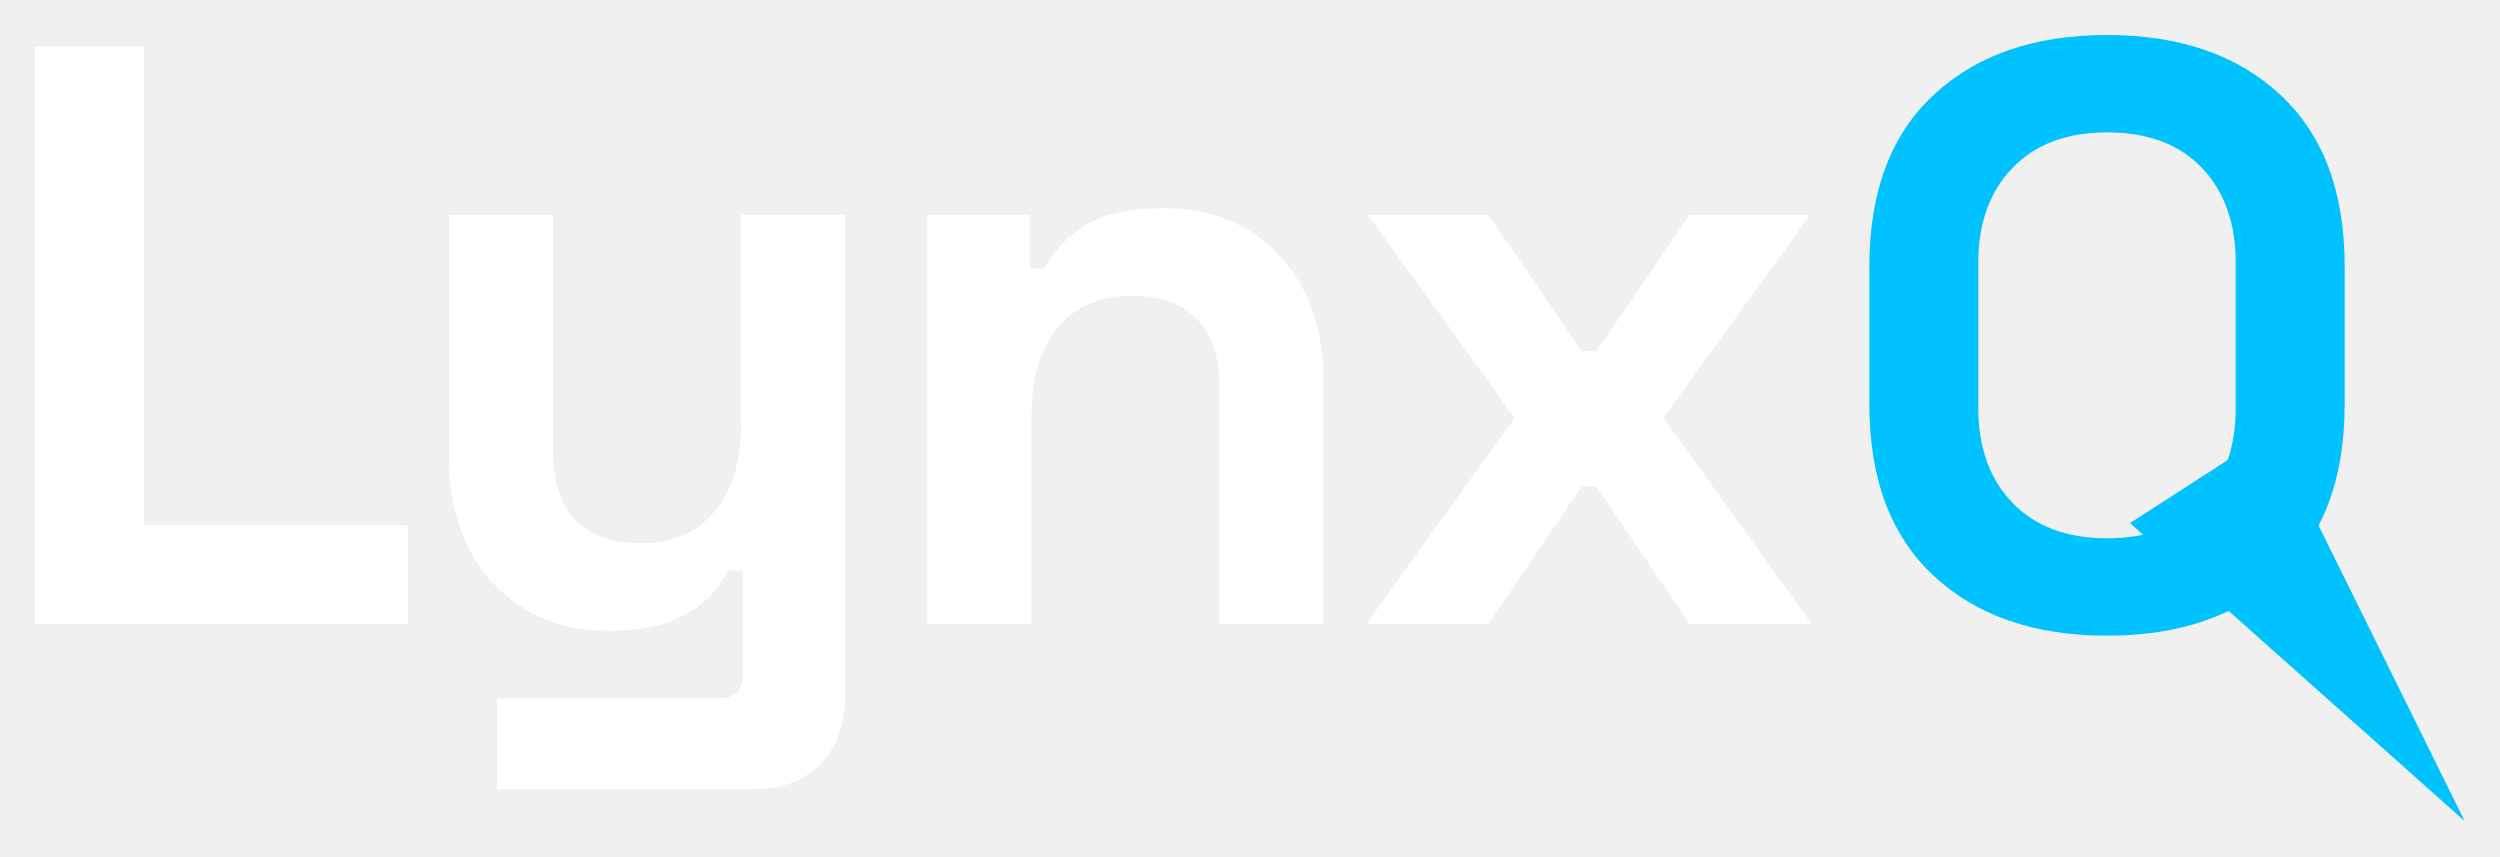
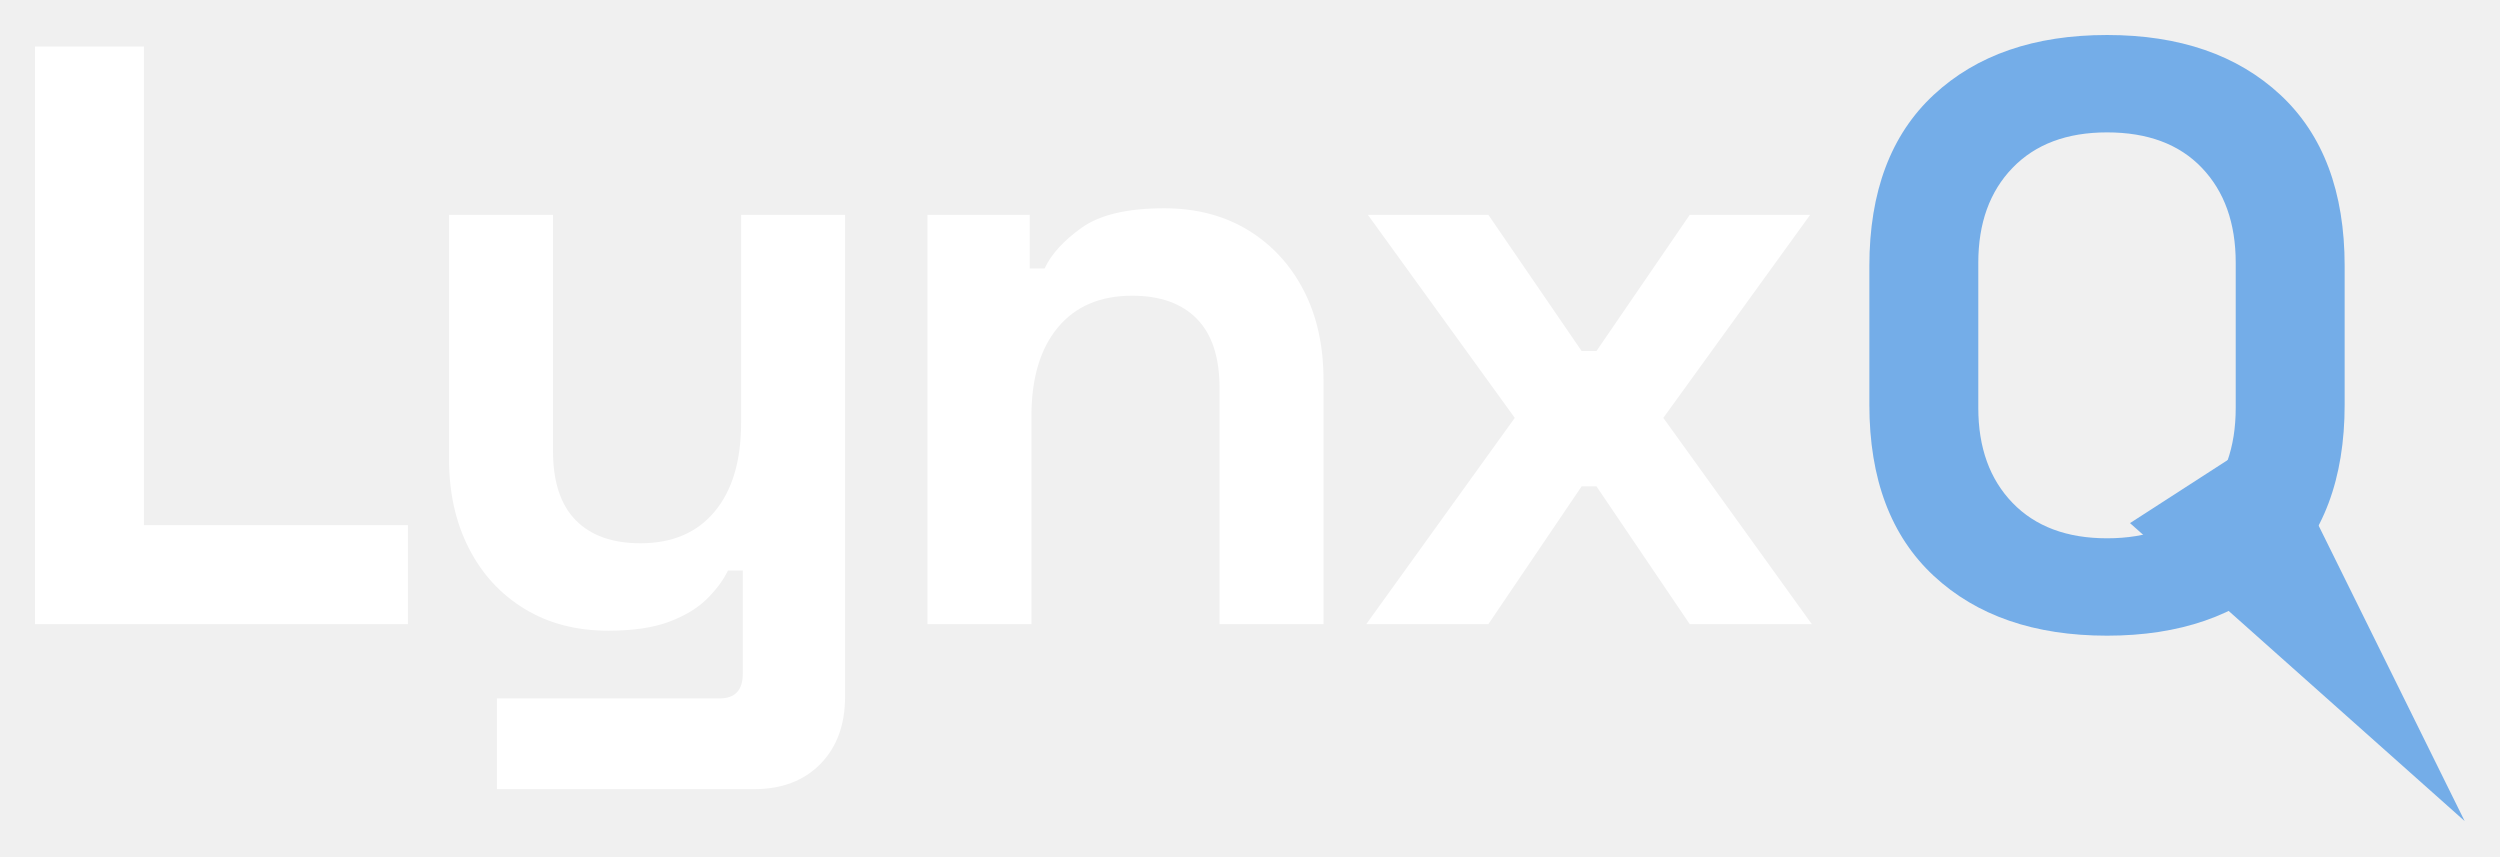
<svg xmlns="http://www.w3.org/2000/svg" viewBox="312.4 89.9 357.1 122.3" role="img" aria-label="LynxQ">
  <path d="M317.40 179.05L317.40 96.55L332.96 96.55L332.96 164.91L370.67 164.91L370.67 179.05L317.40 179.05ZM383.38 202.62L383.38 189.66L415.20 189.66Q418.50 189.66 418.50 186.12L418.50 171.39L416.38 171.39Q415.43 173.39 413.43 175.40Q411.43 177.40 408.01 178.70Q404.59 179.99 399.29 179.99Q392.45 179.99 387.33 176.87Q382.20 173.75 379.37 168.21Q376.54 162.67 376.54 155.48L376.54 120.59L391.39 120.59L391.39 154.30Q391.39 160.90 394.63 164.20Q397.87 167.50 403.88 167.50Q410.72 167.50 414.49 162.96Q418.26 158.43 418.26 150.29L418.26 120.59L433.11 120.59L433.11 189.42Q433.11 195.43 429.58 199.03Q426.04 202.62 420.15 202.62L383.38 202.62ZM444.88 179.05L444.88 120.59L459.49 120.59L459.49 128.25L461.61 128.25Q463.03 125.19 466.92 122.42Q470.81 119.65 478.70 119.65Q485.54 119.65 490.67 122.77Q495.79 125.90 498.62 131.38Q501.45 136.86 501.45 144.16L501.45 179.05L486.60 179.05L486.60 145.34Q486.60 138.74 483.36 135.44Q480.12 132.14 474.11 132.14Q467.27 132.14 463.50 136.68Q459.73 141.22 459.73 149.35L459.73 179.05L444.88 179.05ZM507.56 179.05L528.77 149.59L507.79 120.59L525.00 120.59L538.32 140.04L540.44 140.04L553.76 120.59L570.96 120.59L549.99 149.59L571.20 179.05L553.76 179.05L540.44 159.37L538.32 159.37L525.00 179.05L507.56 179.05Z" fill="#FFFFFF" />
-   <path d="M613.37 180.70Q597.81 180.70 588.62 172.16Q579.42 163.61 579.42 147.70L579.42 127.90Q579.42 111.99 588.62 103.44Q597.81 94.90 613.37 94.90Q628.92 94.90 638.12 103.44Q647.31 111.99 647.31 127.90L647.31 147.70Q647.31 163.61 638.12 172.16Q628.92 180.70 613.37 180.70ZM613.37 166.79Q622.09 166.79 626.92 161.73Q631.75 156.66 631.75 148.17L631.75 127.43Q631.75 118.94 626.92 113.88Q622.09 108.81 613.37 108.81Q604.76 108.81 599.87 113.88Q594.98 118.94 594.98 127.43L594.98 148.17Q594.98 156.66 599.87 161.73Q604.76 166.79 613.37 166.79Z" fill="#00C2FF" />
-   <path d="M616.65 164.62L636.94 151.52L664.45 207.18Z" fill="#00C2FF" />
+   <path d="M613.37 180.70Q597.81 180.70 588.62 172.16Q579.42 163.61 579.42 147.70L579.42 127.90Q579.42 111.99 588.62 103.44Q597.81 94.90 613.37 94.90Q628.92 94.90 638.12 103.44Q647.31 111.99 647.31 127.90L647.31 147.70Q647.31 163.61 638.12 172.16Q628.92 180.70 613.37 180.70ZM613.37 166.79Q622.09 166.79 626.92 161.73Q631.75 156.66 631.75 148.17L631.75 127.43Q631.75 118.94 626.92 113.88Q622.09 108.81 613.37 108.81Q604.76 108.81 599.87 113.88Q594.98 118.94 594.98 127.43L594.98 148.17Q594.98 156.66 599.87 161.73Q604.76 166.79 613.37 166.79Z" fill="#74ADE8" />
+   <path d="M616.65 164.62L636.94 151.52L664.45 207.18Z" fill="#74ADE8" />
</svg>
